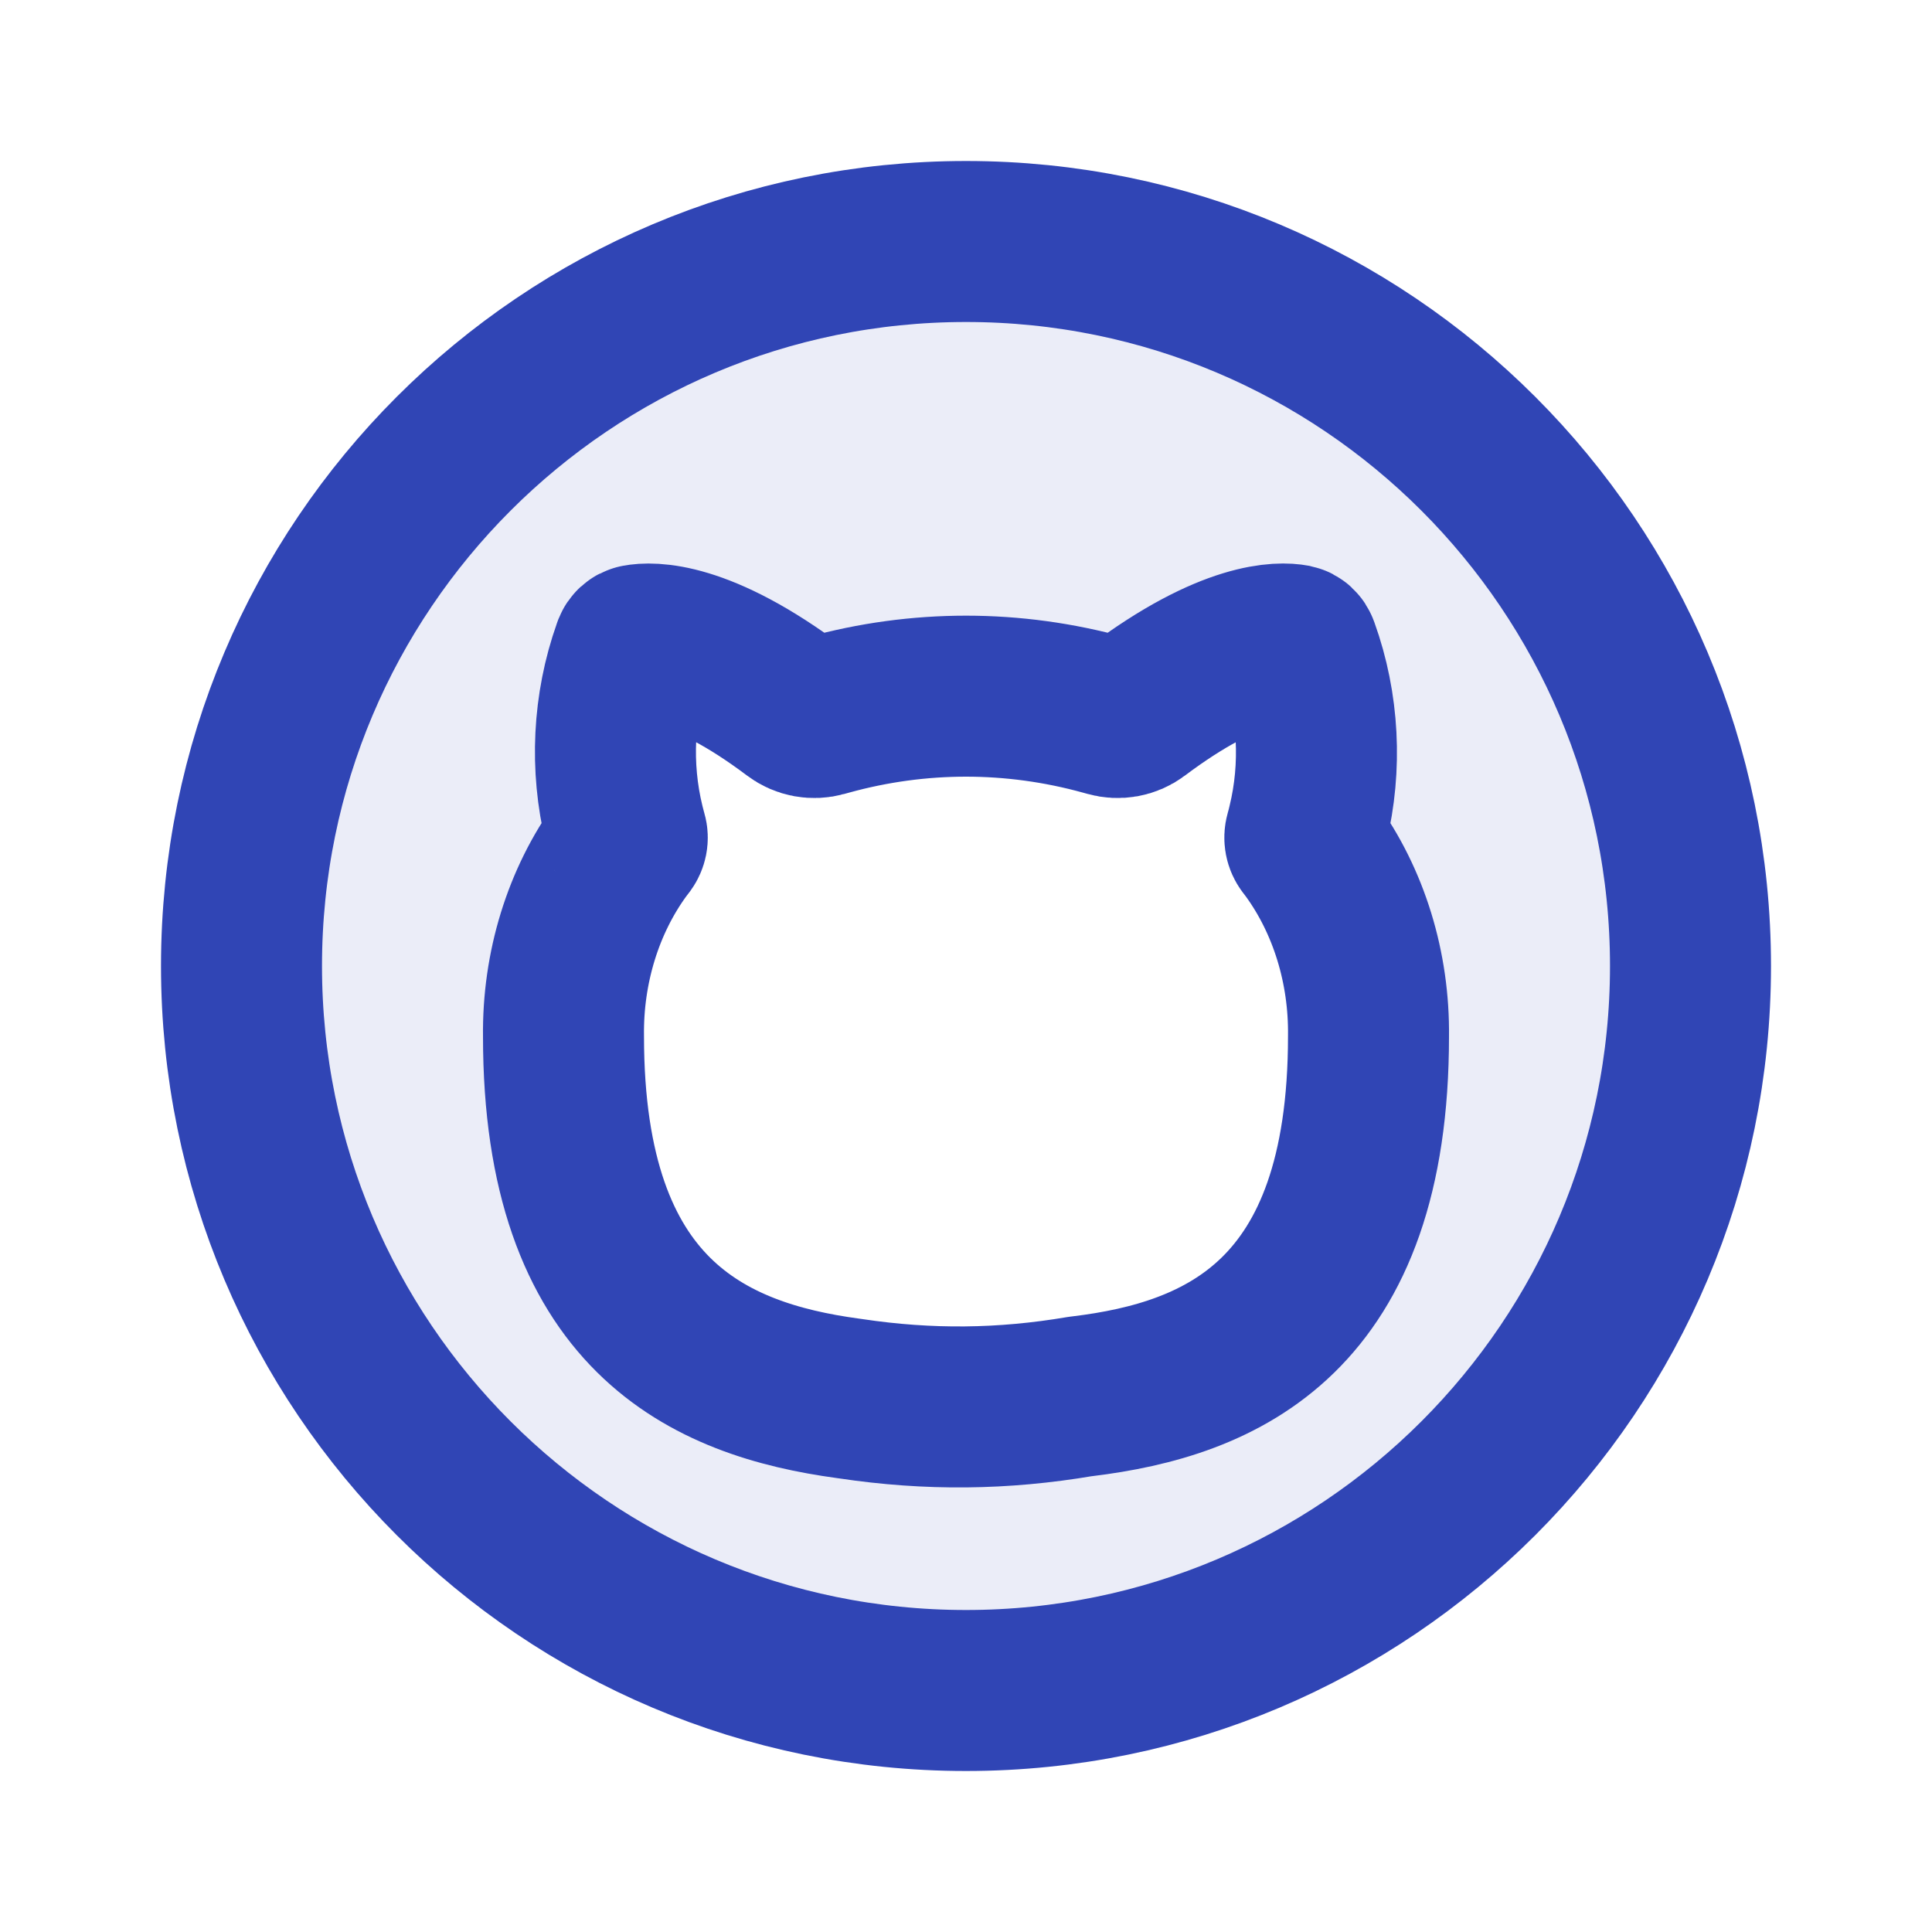
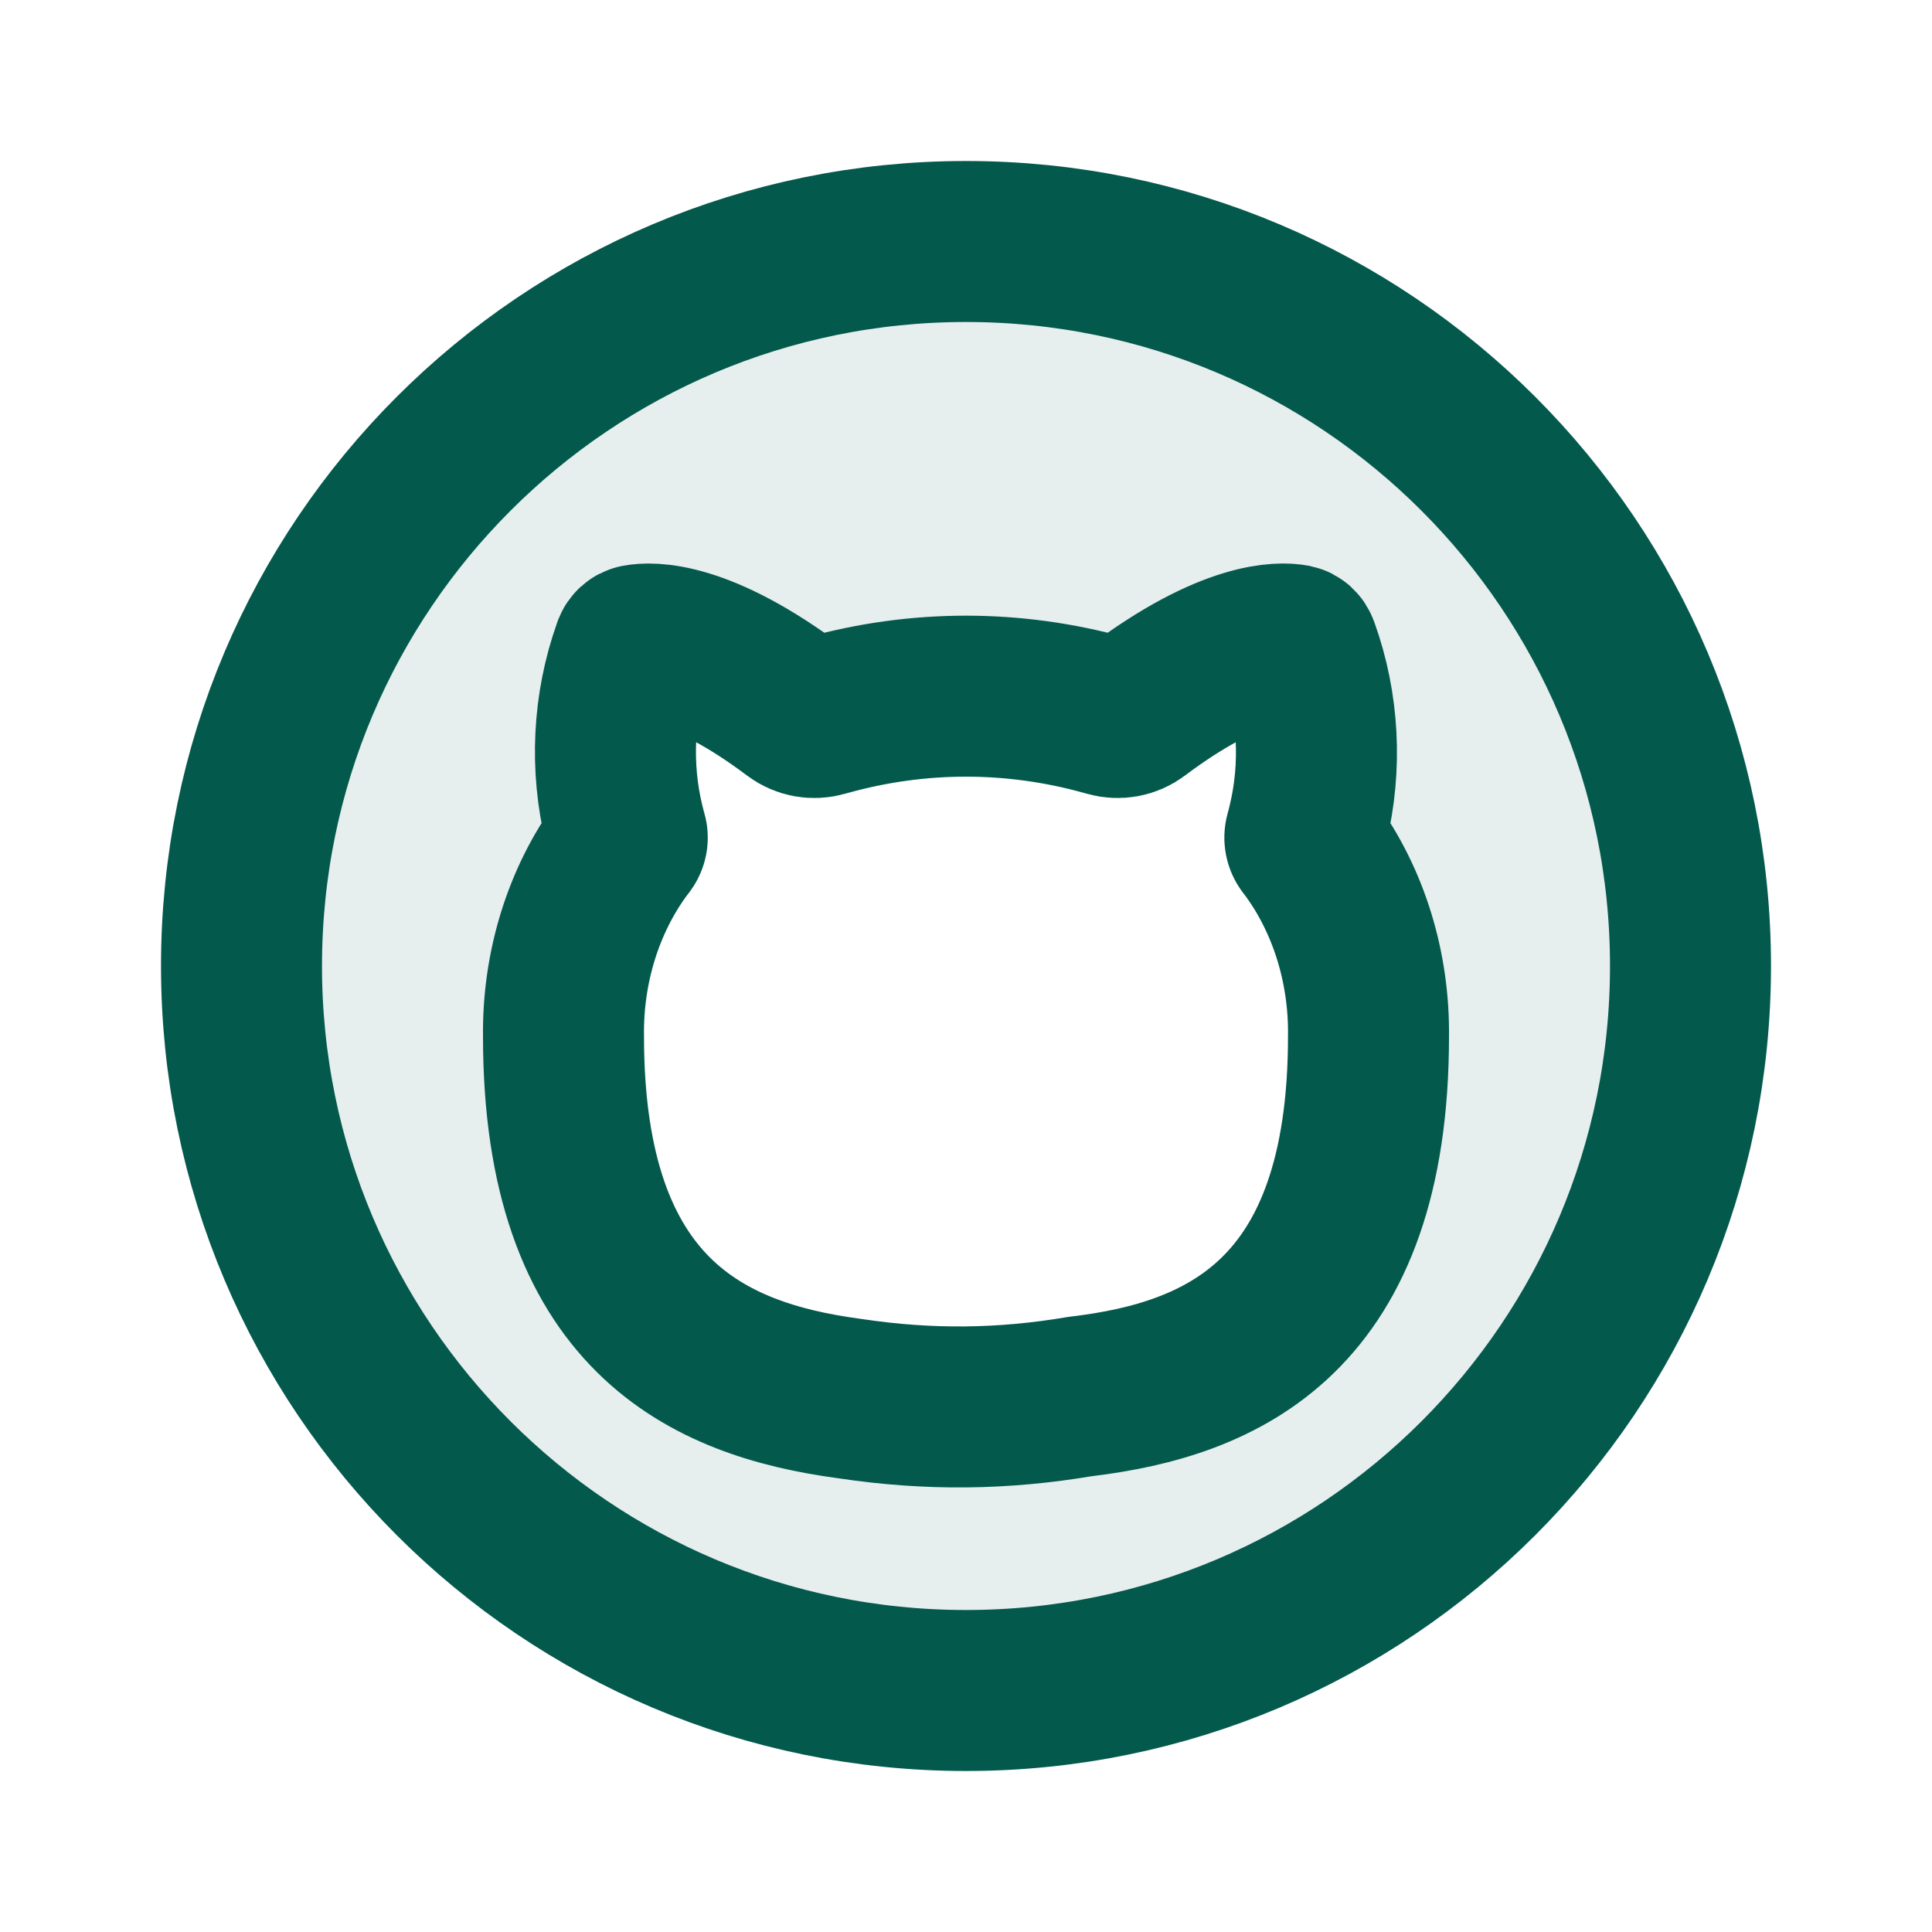
<svg xmlns="http://www.w3.org/2000/svg" width="25px" height="25px" viewBox="0 0 24 24" fill="none">
-   <path opacity="0.1" fill-rule="evenodd" clip-rule="evenodd" d="M12 21C7.029 21 3 16.971 3 12C3 7.029 7.029 3 12 3C16.971 3 21 7.029 21 12C21 16.971 16.971 21 12 21ZM15.93 8.25C15.72 8.253 15.187 8.345 14.27 9.035C14.236 9.06 14.202 9.086 14.168 9.113C14.07 9.188 13.943 9.21 13.828 9.175L13.825 9.174C13.767 9.156 13.709 9.139 13.65 9.123C12.565 8.823 11.435 8.823 10.35 9.123C10.288 9.14 10.227 9.158 10.166 9.177L10.164 9.177C10.053 9.212 9.931 9.19 9.839 9.118C9.802 9.089 9.766 9.062 9.73 9.035C8.812 8.344 8.277 8.253 8.066 8.25C7.866 8.869 7.841 9.547 7.996 10.183C8.005 10.222 8.015 10.261 8.026 10.299L8.028 10.307C8.06 10.418 8.036 10.538 7.966 10.63C7.95 10.65 7.935 10.671 7.919 10.692C7.481 11.295 7.24 12.069 7.25 12.871L7.25 12.875C7.25 14.564 7.689 15.556 8.295 16.157C8.905 16.762 9.724 17.009 10.569 17.123L10.604 17.128L10.608 17.129C11.546 17.269 12.443 17.26 13.378 17.101L13.39 17.1L13.414 17.097C14.263 16.994 15.086 16.757 15.699 16.158C16.308 15.564 16.75 14.574 16.75 12.875L16.75 12.871C16.76 12.069 16.519 11.295 16.081 10.692C16.066 10.673 16.052 10.654 16.038 10.635L16.037 10.633C15.965 10.539 15.941 10.417 15.973 10.303C15.984 10.263 15.995 10.223 16.004 10.184C16.159 9.547 16.133 8.868 15.93 8.25Z" fill="#3045B5" />
-   <path d="M21 12C21 16.971 16.971 21 12 21C7.029 21 3 16.971 3 12C3 7.029 7.029 3 12 3C16.971 3 21 7.029 21 12Z" stroke="#3045B5" stroke-width="2" />
-   <path d="M13.717 8.882C12.588 8.57 11.412 8.57 10.283 8.882C10.264 8.887 10.244 8.893 10.225 8.898C10.107 8.932 9.979 8.909 9.881 8.835V8.835C8.693 7.942 8.073 7.982 7.919 8.012V8.012C7.895 8.016 7.876 8.035 7.867 8.058C7.865 8.064 7.863 8.07 7.861 8.076C7.616 8.765 7.579 9.528 7.753 10.242C7.763 10.284 7.774 10.325 7.785 10.367C7.786 10.369 7.787 10.372 7.788 10.375C7.798 10.41 7.79 10.448 7.768 10.478V10.478C7.751 10.5 7.734 10.522 7.717 10.545C7.245 11.194 6.989 12.021 7 12.875C7 16.34 8.804 17.136 10.535 17.371L10.571 17.376C11.535 17.52 12.459 17.511 13.419 17.348L13.444 17.345C15.183 17.134 17 16.359 17 12.875C17.011 12.021 16.755 11.194 16.283 10.545C16.267 10.524 16.252 10.504 16.236 10.483C16.236 10.482 16.236 10.482 16.235 10.482C16.211 10.45 16.203 10.409 16.214 10.37V10.37C16.226 10.328 16.237 10.285 16.247 10.242C16.421 9.526 16.381 8.761 16.133 8.072C16.131 8.068 16.13 8.063 16.128 8.059C16.119 8.035 16.1 8.016 16.075 8.011V8.011C15.921 7.982 15.304 7.944 14.119 8.835V8.835C14.021 8.909 13.893 8.932 13.775 8.898C13.756 8.893 13.736 8.887 13.717 8.882Z" stroke="#3045B5" stroke-width="2" stroke-linecap="round" stroke-linejoin="round" />
+   <path opacity="0.1" fill-rule="evenodd" clip-rule="evenodd" d="M12 21C7.029 21 3 16.971 3 12C3 7.029 7.029 3 12 3C16.971 3 21 7.029 21 12C21 16.971 16.971 21 12 21ZM15.93 8.25C15.72 8.253 15.187 8.345 14.27 9.035C14.236 9.06 14.202 9.086 14.168 9.113C14.07 9.188 13.943 9.21 13.828 9.175L13.825 9.174C13.767 9.156 13.709 9.139 13.65 9.123C12.565 8.823 11.435 8.823 10.35 9.123C10.288 9.14 10.227 9.158 10.166 9.177L10.164 9.177C10.053 9.212 9.931 9.19 9.839 9.118C9.802 9.089 9.766 9.062 9.73 9.035C8.812 8.344 8.277 8.253 8.066 8.25C7.866 8.869 7.841 9.547 7.996 10.183C8.005 10.222 8.015 10.261 8.026 10.299L8.028 10.307C8.06 10.418 8.036 10.538 7.966 10.63C7.95 10.65 7.935 10.671 7.919 10.692C7.481 11.295 7.24 12.069 7.25 12.871L7.25 12.875C7.25 14.564 7.689 15.556 8.295 16.157C8.905 16.762 9.724 17.009 10.569 17.123L10.604 17.128L10.608 17.129C11.546 17.269 12.443 17.26 13.378 17.101L13.39 17.1L13.414 17.097C14.263 16.994 15.086 16.757 15.699 16.158C16.308 15.564 16.75 14.574 16.75 12.875L16.75 12.871C16.76 12.069 16.519 11.295 16.081 10.692C16.066 10.673 16.052 10.654 16.038 10.635L16.037 10.633C15.965 10.539 15.941 10.417 15.973 10.303C15.984 10.263 15.995 10.223 16.004 10.184C16.159 9.547 16.133 8.868 15.93 8.25Z" fill="#04594D" />
+   <path d="M21 12C21 16.971 16.971 21 12 21C7.029 21 3 16.971 3 12C3 7.029 7.029 3 12 3C16.971 3 21 7.029 21 12Z" stroke="#04594D" stroke-width="2" />
+   <path d="M13.717 8.882C12.588 8.57 11.412 8.57 10.283 8.882C10.264 8.887 10.244 8.893 10.225 8.898C10.107 8.932 9.979 8.909 9.881 8.835V8.835C8.693 7.942 8.073 7.982 7.919 8.012V8.012C7.895 8.016 7.876 8.035 7.867 8.058C7.865 8.064 7.863 8.07 7.861 8.076C7.616 8.765 7.579 9.528 7.753 10.242C7.763 10.284 7.774 10.325 7.785 10.367C7.786 10.369 7.787 10.372 7.788 10.375C7.798 10.41 7.79 10.448 7.768 10.478V10.478C7.751 10.5 7.734 10.522 7.717 10.545C7.245 11.194 6.989 12.021 7 12.875C7 16.34 8.804 17.136 10.535 17.371L10.571 17.376C11.535 17.52 12.459 17.511 13.419 17.348L13.444 17.345C15.183 17.134 17 16.359 17 12.875C17.011 12.021 16.755 11.194 16.283 10.545C16.267 10.524 16.252 10.504 16.236 10.483C16.236 10.482 16.236 10.482 16.235 10.482C16.211 10.45 16.203 10.409 16.214 10.37V10.37C16.226 10.328 16.237 10.285 16.247 10.242C16.421 9.526 16.381 8.761 16.133 8.072C16.131 8.068 16.13 8.063 16.128 8.059C16.119 8.035 16.1 8.016 16.075 8.011V8.011C15.921 7.982 15.304 7.944 14.119 8.835V8.835C14.021 8.909 13.893 8.932 13.775 8.898C13.756 8.893 13.736 8.887 13.717 8.882Z" stroke="#04594D" stroke-width="2" stroke-linecap="round" stroke-linejoin="round" />
</svg>
